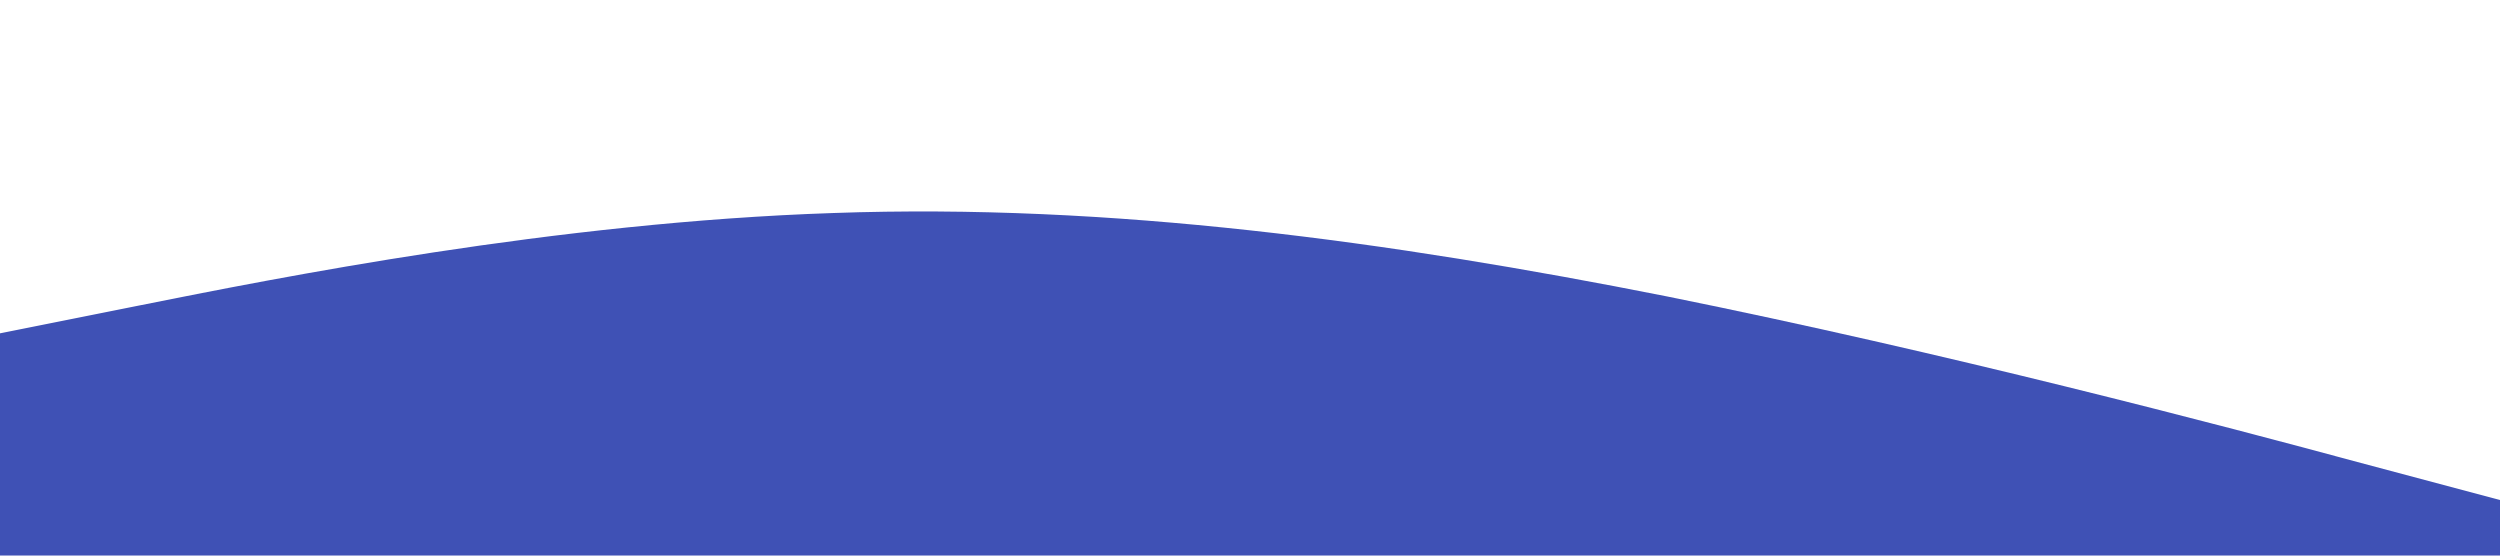
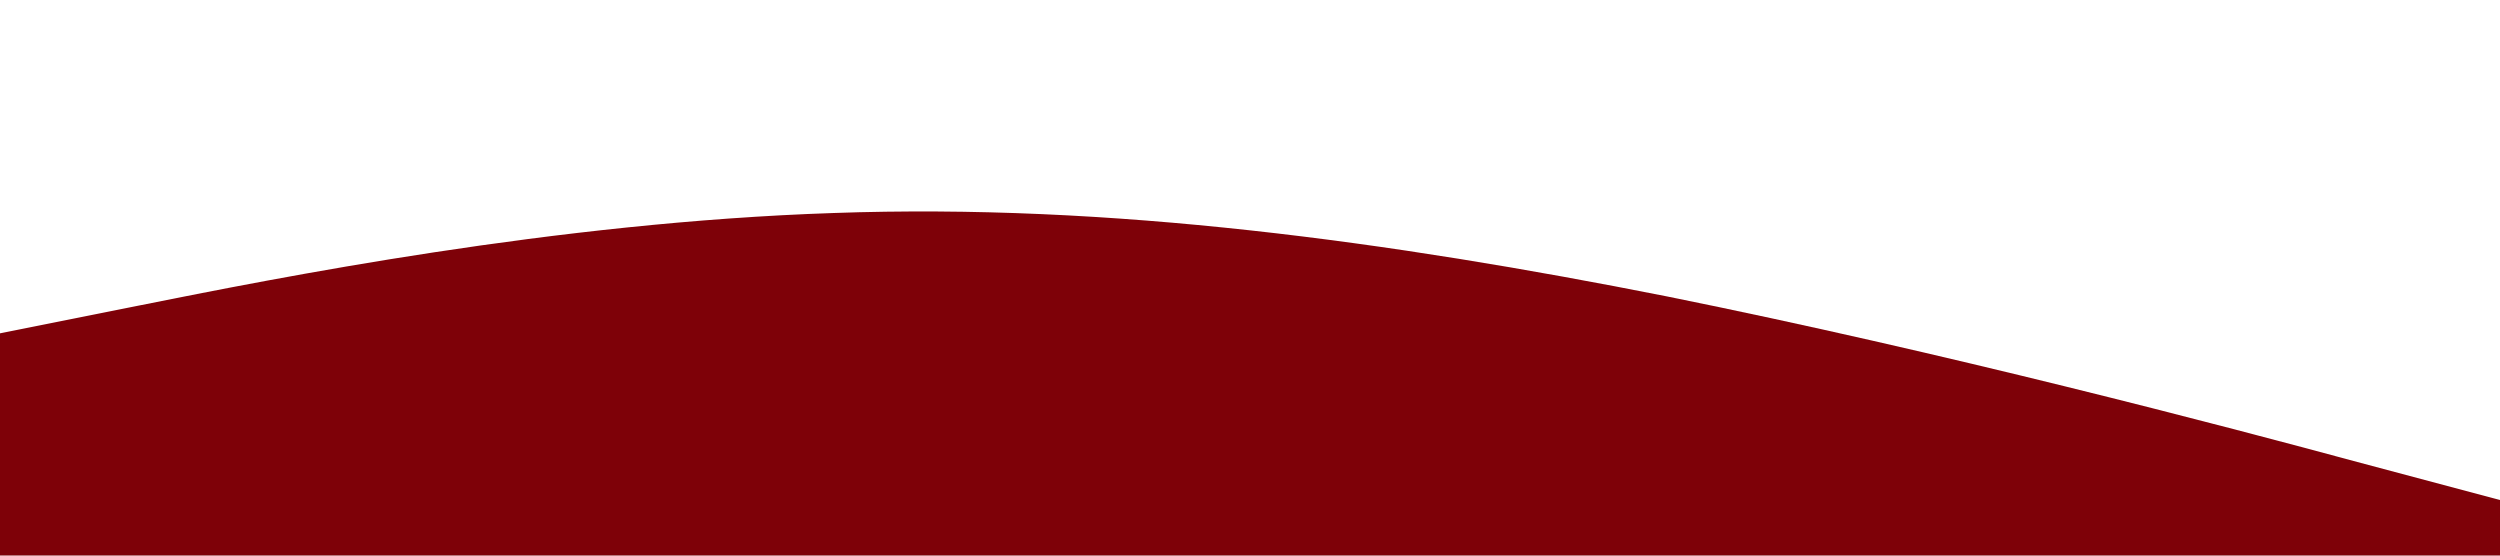
<svg xmlns="http://www.w3.org/2000/svg" viewBox="0 0 1440 320">
-   <path fill="#3F51B5" fill-opacity="1" d="M0,192L80,176C160,160,320,128,480,122.7C640,117,800,139,960,170.7C1120,203,1280,245,1360,266.7L1440,288L1440,320L1360,320C1280,320,1120,320,960,320C800,320,640,320,480,320C320,320,160,320,80,320L0,320Z" />
+   <path fill="#7e0108" fill-opacity="1" d="M0,192L80,176C160,160,320,128,480,122.7C640,117,800,139,960,170.7C1120,203,1280,245,1360,266.7L1440,288L1440,320L1360,320C1280,320,1120,320,960,320C800,320,640,320,480,320C320,320,160,320,80,320L0,320Z" />
</svg>
